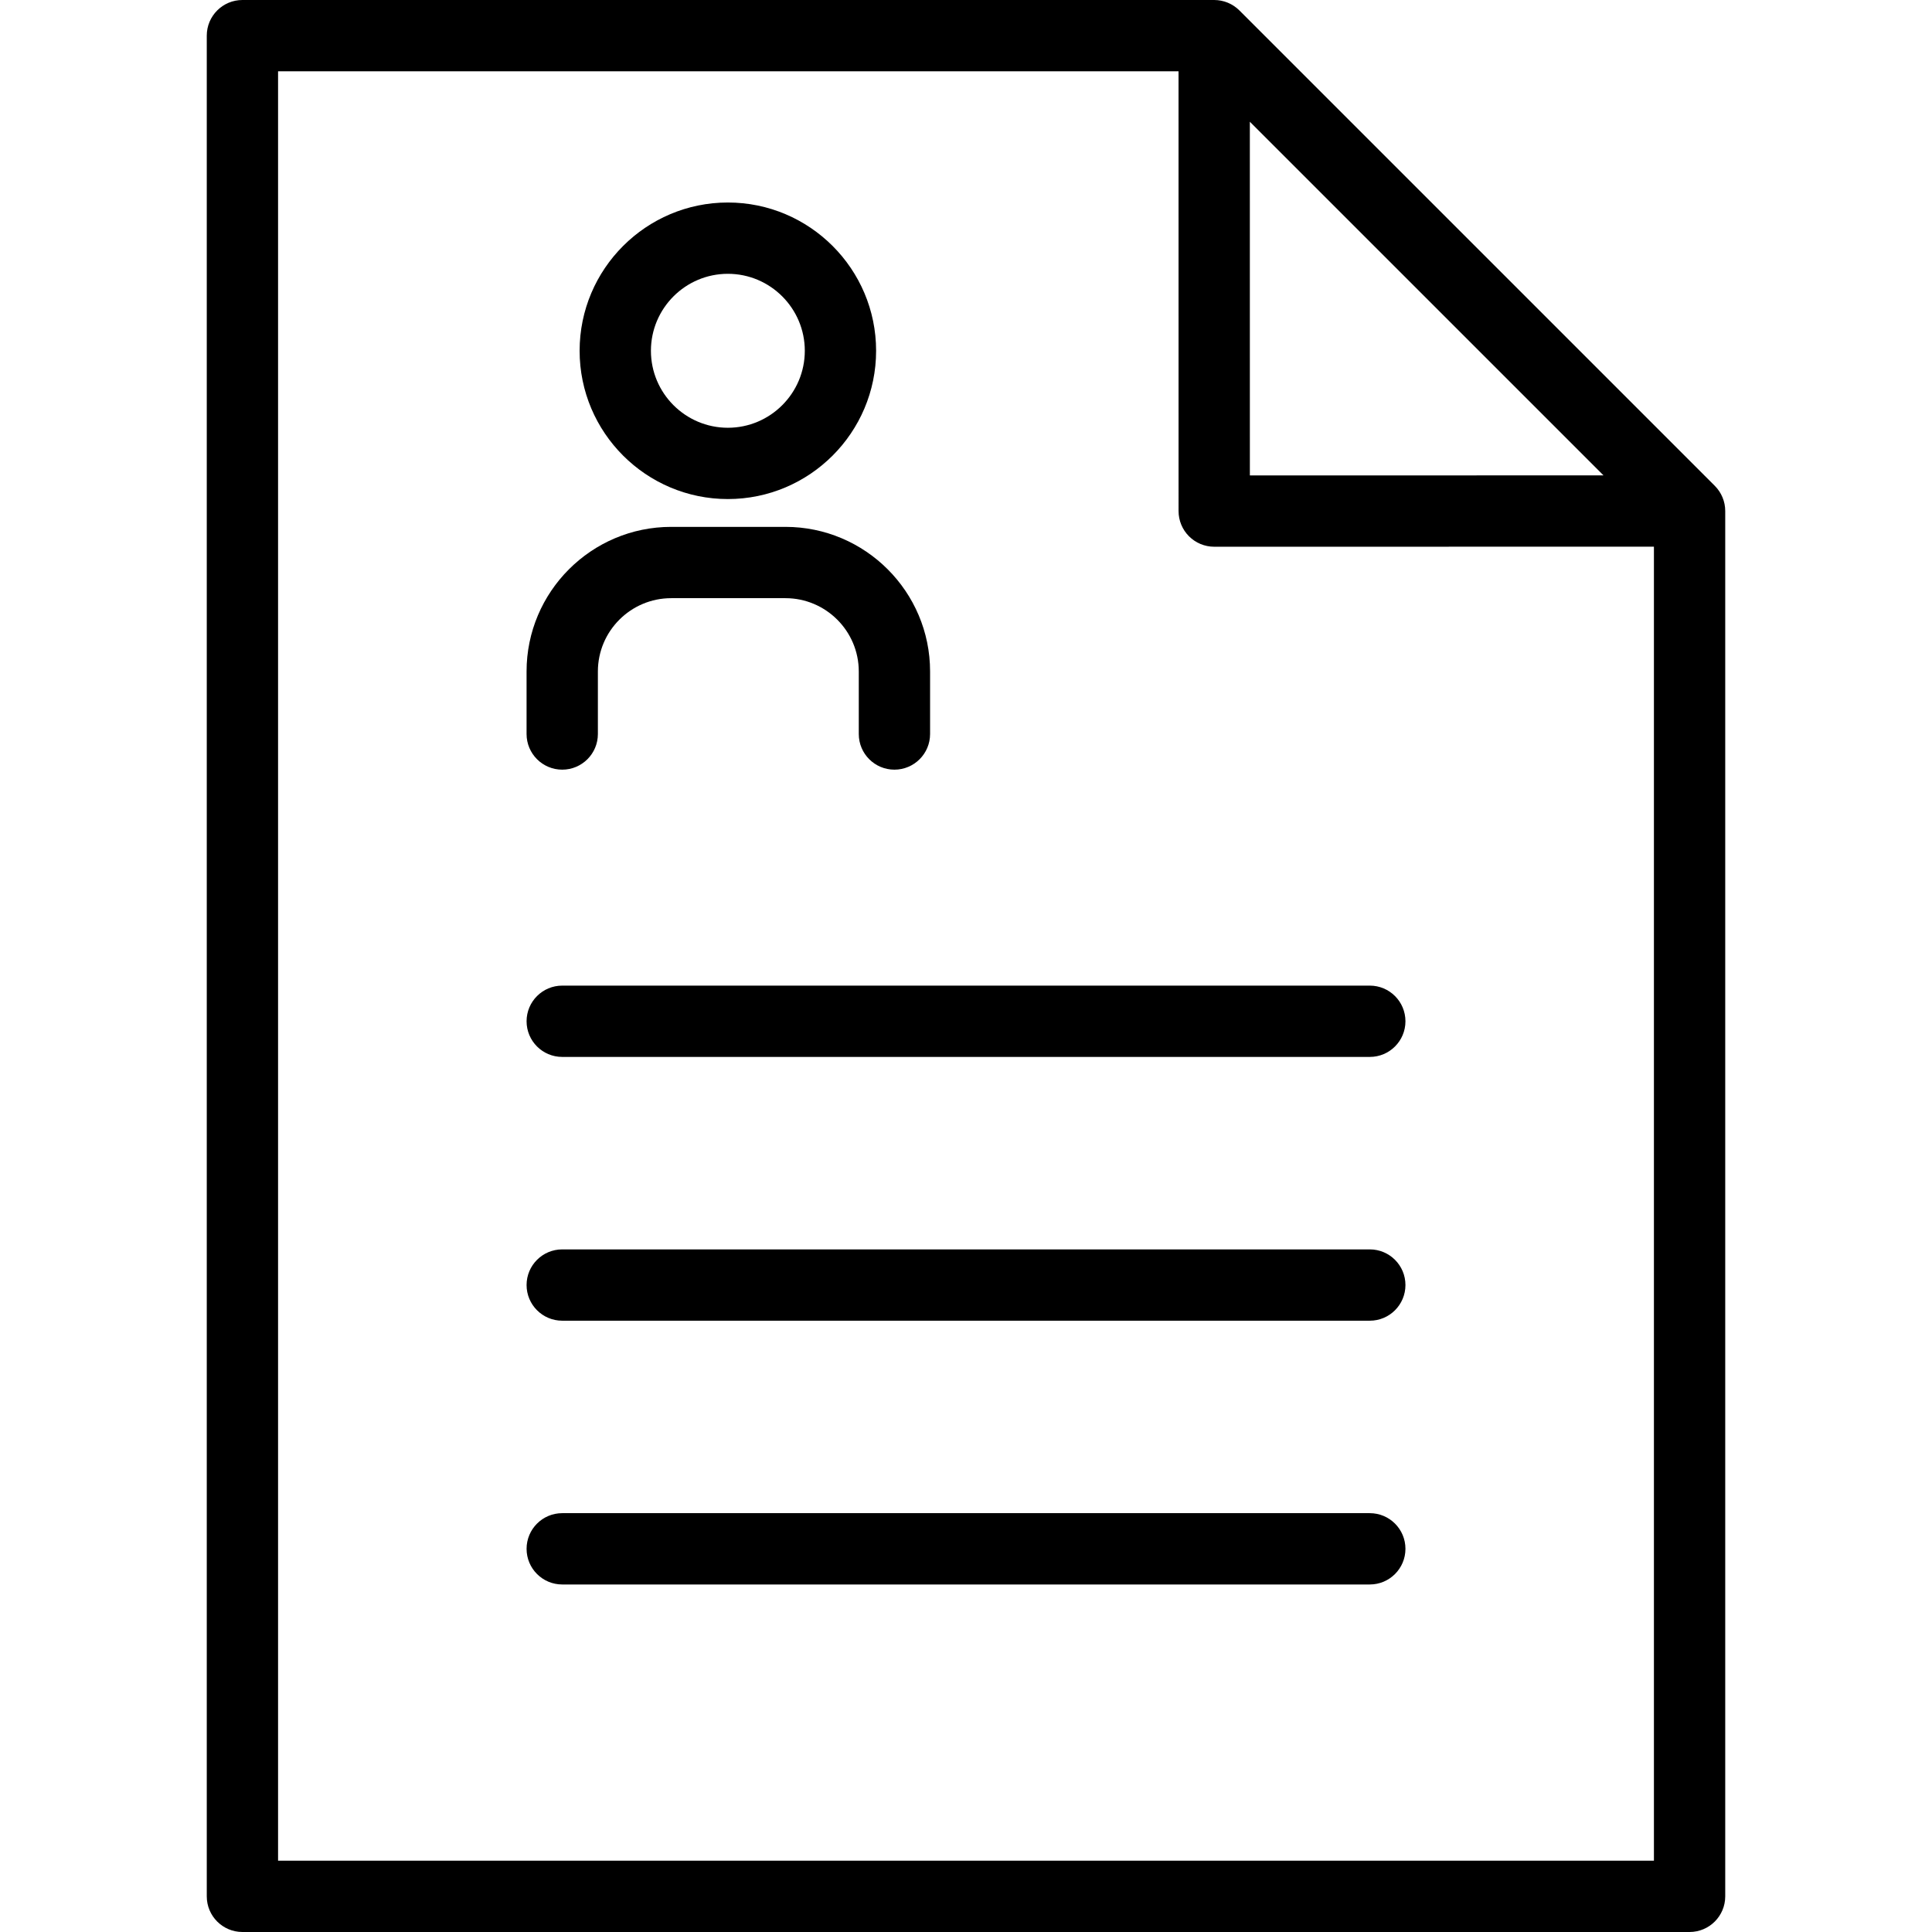
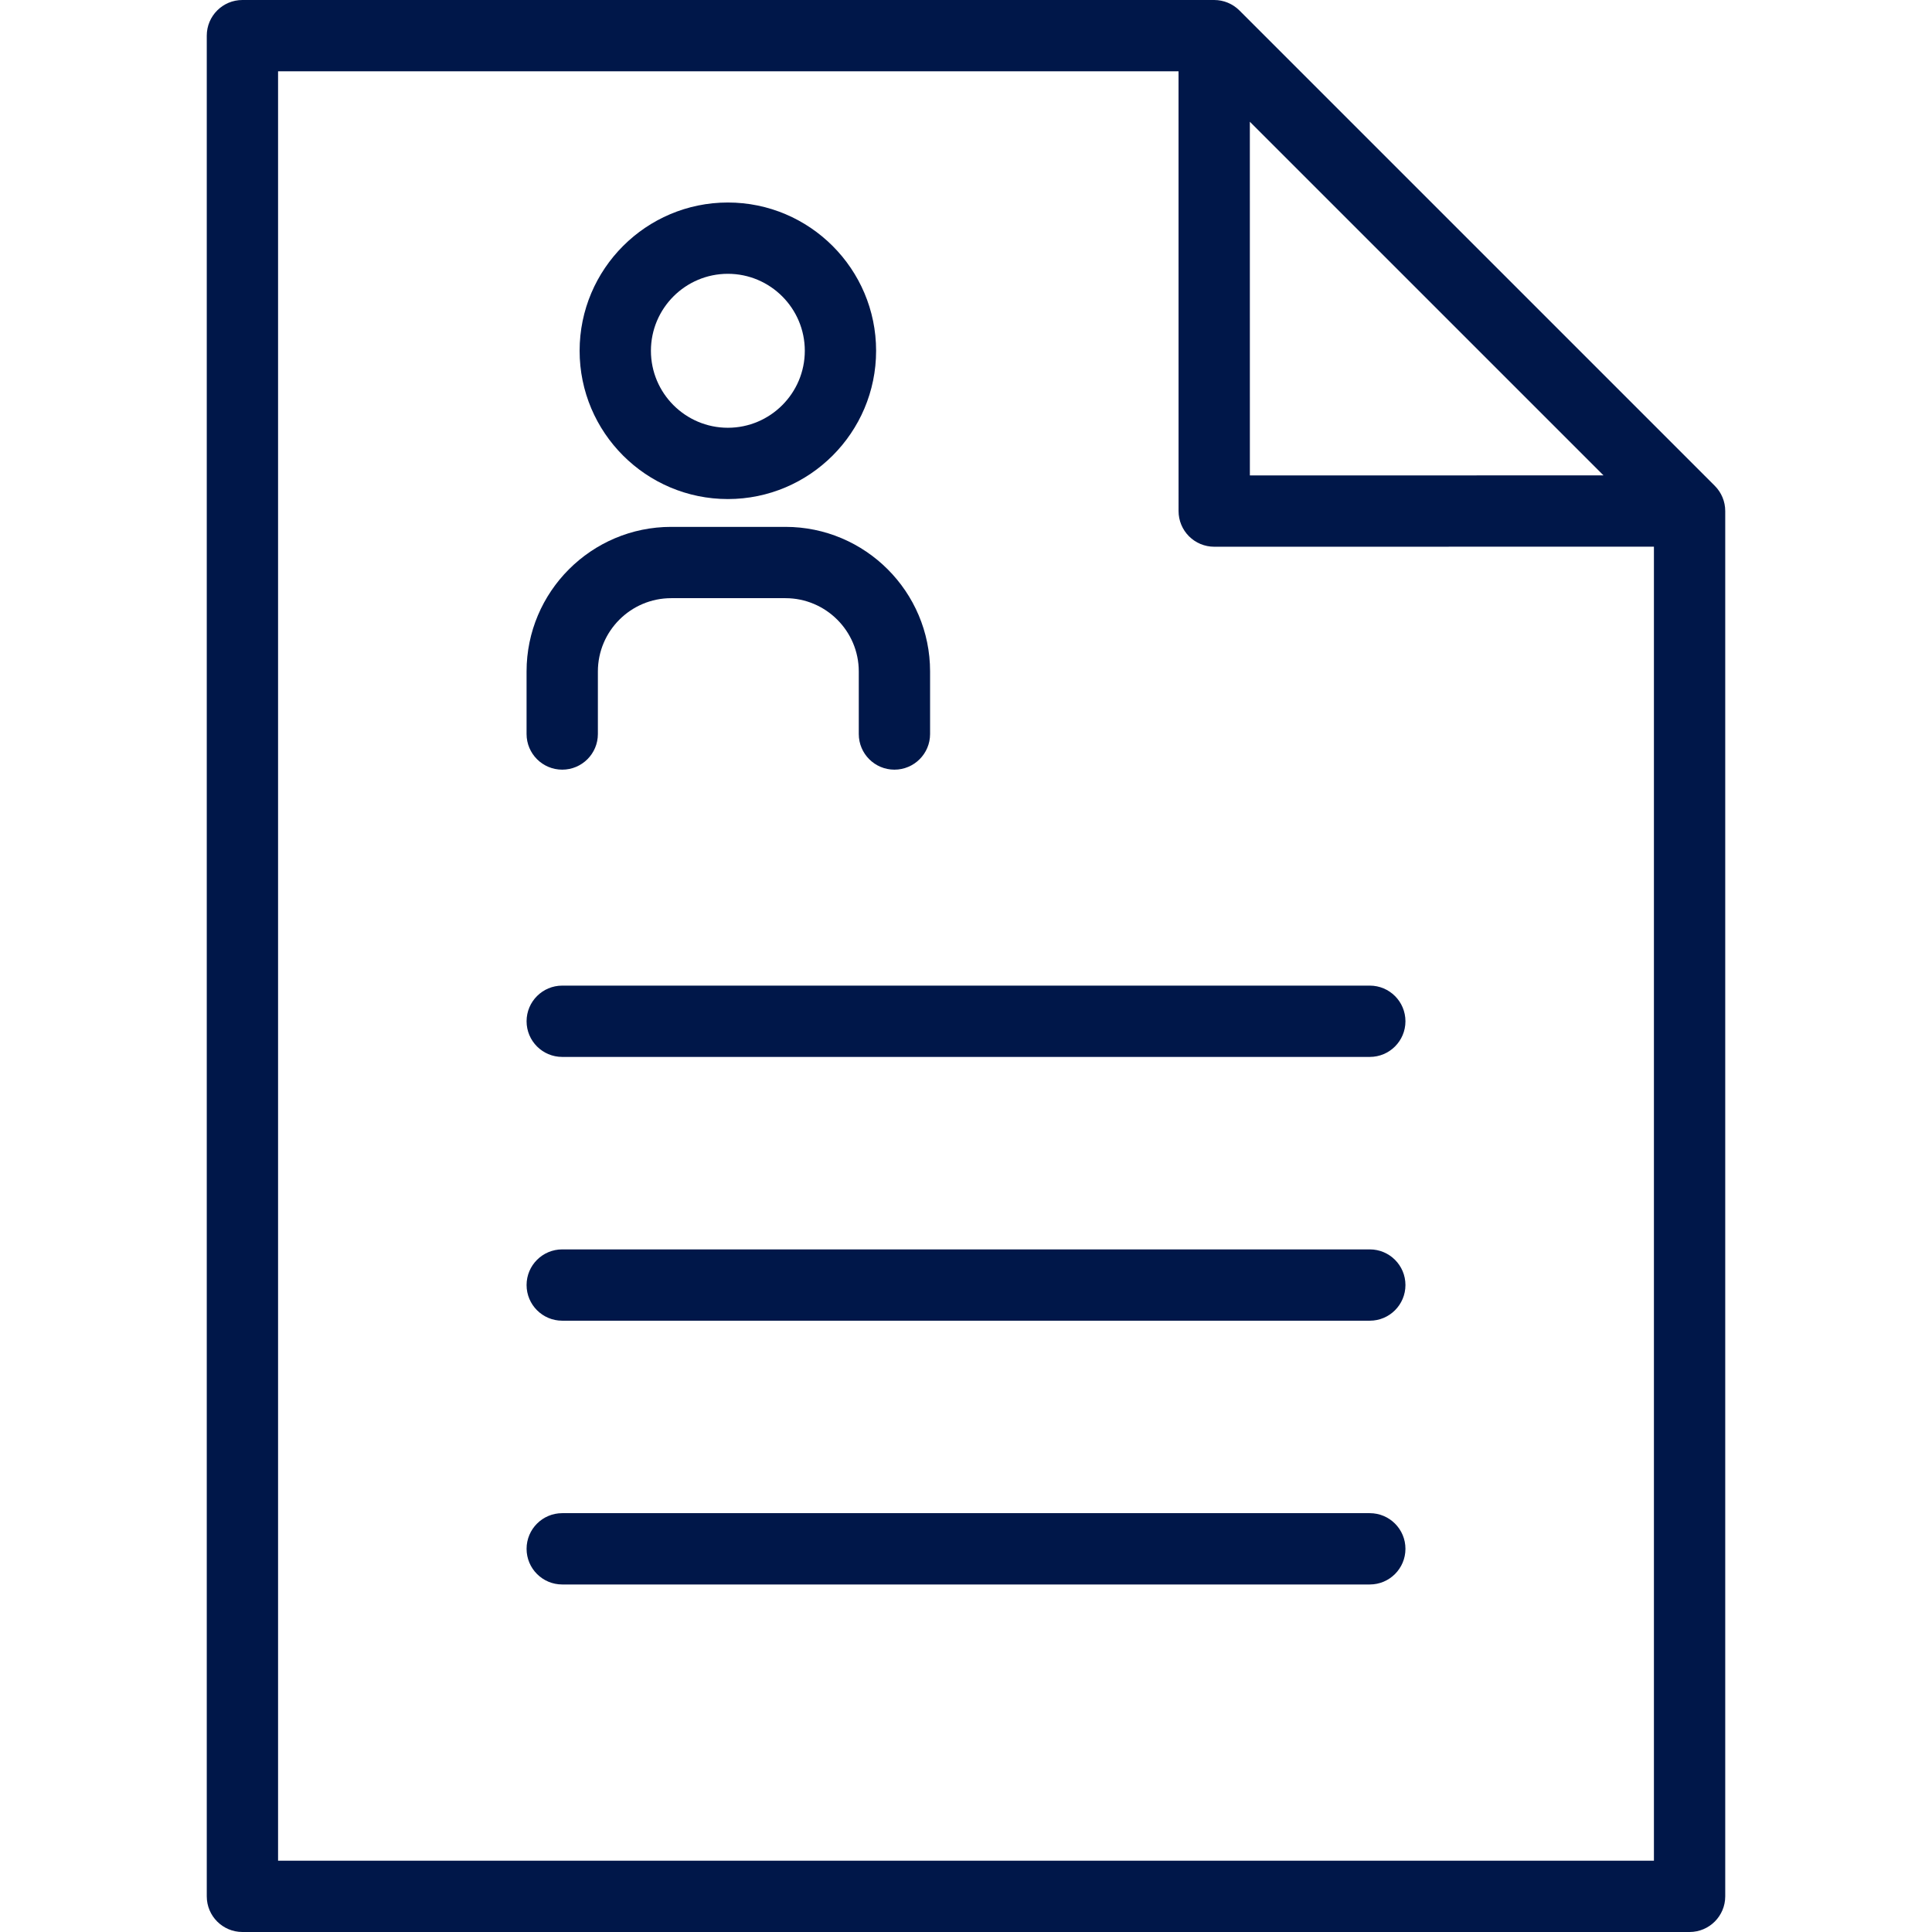
<svg xmlns="http://www.w3.org/2000/svg" version="1.1" id="Capa_1" x="0px" y="0px" viewBox="0 0 297.384 297.384" style="enable-background:new 0 0 297.384 297.384;" xml:space="preserve">
-   <g>
+   <style>.st0{fill:#001749}</style>
+   <g class="st0">
    <path d="M265.53,78.112c-0.014-0.134-0.037-0.266-0.06-0.397c-0.008-0.045-0.013-0.091-0.02-0.135   c-0.031-0.156-0.072-0.31-0.116-0.462c-0.006-0.019-0.009-0.038-0.015-0.058c-0.047-0.152-0.102-0.303-0.162-0.45   c-0.007-0.018-0.012-0.037-0.02-0.055c-0.058-0.139-0.124-0.274-0.193-0.408c-0.013-0.025-0.023-0.053-0.037-0.077   c-0.064-0.122-0.139-0.239-0.212-0.355c-0.022-0.035-0.042-0.072-0.065-0.106c-0.07-0.106-0.149-0.207-0.228-0.308   c-0.032-0.041-0.06-0.085-0.093-0.124c-0.096-0.117-0.199-0.228-0.305-0.337c-0.02-0.02-0.035-0.041-0.055-0.061L190.776,1.608   V1.607c-0.127-0.127-0.261-0.247-0.398-0.36c-0.03-0.025-0.063-0.047-0.094-0.07c-0.111-0.087-0.223-0.173-0.338-0.25   c-0.028-0.02-0.059-0.035-0.087-0.053c-0.123-0.079-0.247-0.156-0.376-0.225c-0.018-0.01-0.038-0.018-0.057-0.027   c-0.141-0.073-0.283-0.143-0.43-0.203c-0.008-0.004-0.018-0.006-0.025-0.01c-0.157-0.065-0.316-0.122-0.479-0.172   c-0.007-0.002-0.014-0.002-0.02-0.004c-0.164-0.05-0.331-0.092-0.5-0.126c-0.021-0.005-0.044-0.006-0.065-0.011   c-0.154-0.028-0.31-0.054-0.468-0.069c-0.1-0.01-0.201-0.011-0.303-0.015C187.057,0.009,186.977,0,186.895,0   c-0.002,0-0.003,0-0.005,0H37.315c-3.031,0-5.488,2.457-5.488,5.488v286.408c0,3.03,2.457,5.487,5.488,5.487h222.754   c3.031,0,5.488-2.457,5.488-5.487V78.66l0,0v-0.001c0-0.007-0.002-0.015-0.002-0.021C265.555,78.46,265.546,78.285,265.53,78.112z    M246.822,73.174l-54.435,0.006l-0.004-54.442L246.822,73.174z M254.581,286.409H42.802V10.976h138.605l0.004,67.693   c0,1.455,0.578,2.852,1.607,3.88c1.029,1.029,2.426,1.607,3.881,1.607l67.682-0.008V286.409z" />
    <path d="M112.038,76.817c12.582,0,22.817-10.238,22.817-22.823c0-12.585-10.235-22.823-22.817-22.823   c-12.583,0-22.82,10.238-22.82,22.823C89.217,66.579,99.455,76.817,112.038,76.817z M112.038,42.146   c6.529,0,11.842,5.315,11.842,11.849c0,6.532-5.313,11.848-11.842,11.848c-6.531,0-11.844-5.315-11.844-11.848   C100.194,47.461,105.506,42.146,112.038,42.146z" />
    <path d="M86.541,118.47c3.031,0,5.488-2.457,5.488-5.487v-9.626c0-6.222,5.064-11.283,11.286-11.283h17.582   c6.226,0,11.291,5.062,11.291,11.283v9.626c0,3.03,2.456,5.487,5.487,5.487c3.031,0,5.488-2.457,5.488-5.487v-9.626   c0-12.273-9.988-22.258-22.267-22.258h-17.582c-12.275,0-22.262,9.984-22.262,22.258v9.626   C81.054,116.013,83.511,118.47,86.541,118.47z" />
    <path d="M81.054,157.2c0,3.03,2.457,5.487,5.487,5.487h124.305c3.031,0,5.488-2.457,5.488-5.487c0-3.031-2.457-5.488-5.488-5.488   H86.541C83.511,151.712,81.054,154.169,81.054,157.2z" />
    <path d="M210.846,232.915H86.541c-3.03,0-5.487,2.457-5.487,5.488c0,3.031,2.457,5.488,5.487,5.488h124.305   c3.031,0,5.488-2.457,5.488-5.488C216.335,235.372,213.877,232.915,210.846,232.915z" />
    <path d="M210.846,192.313H86.541c-3.03,0-5.487,2.457-5.487,5.488c0,3.031,2.457,5.488,5.487,5.488h124.305   c3.031,0,5.488-2.457,5.488-5.488C216.335,194.77,213.877,192.313,210.846,192.313z" />
  </g>
  <g>
</g>
  <g>
</g>
  <g>
</g>
  <g>
</g>
  <g>
</g>
  <g>
</g>
  <g>
</g>
  <g>
</g>
  <g>
</g>
  <g>
</g>
  <g>
</g>
  <g>
</g>
  <g>
</g>
  <g>
</g>
  <g>
</g>
</svg>
